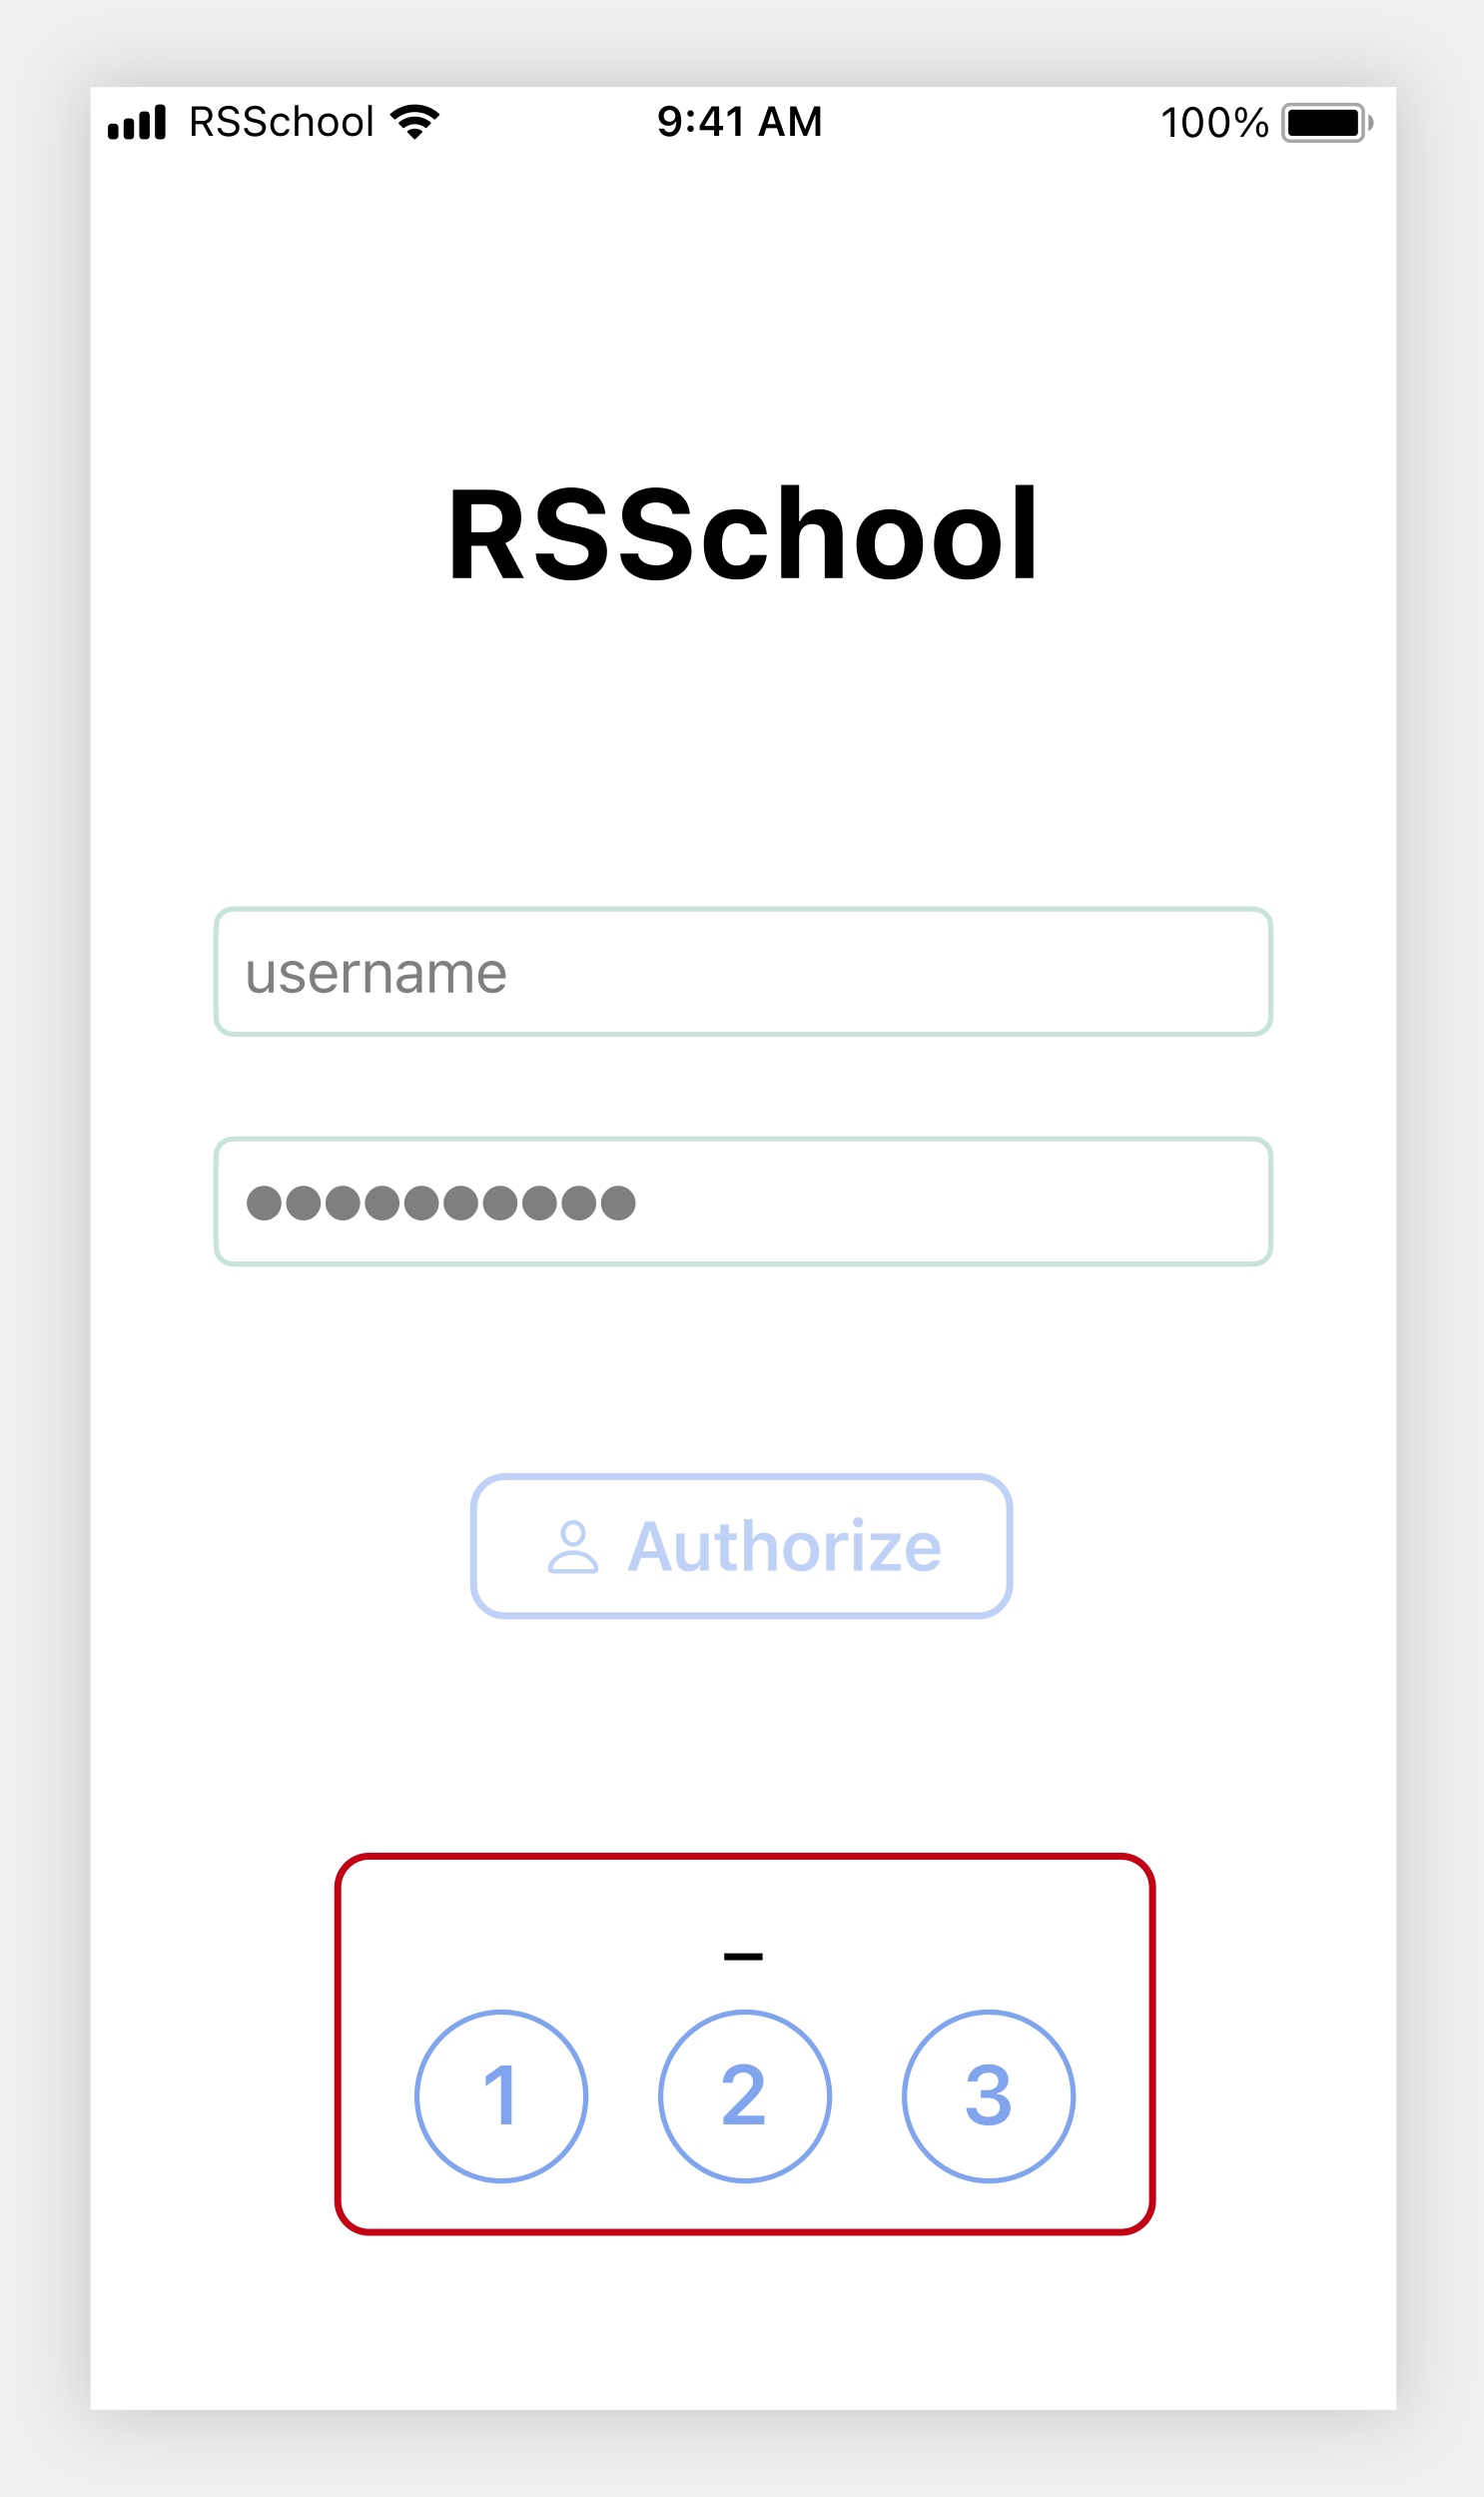
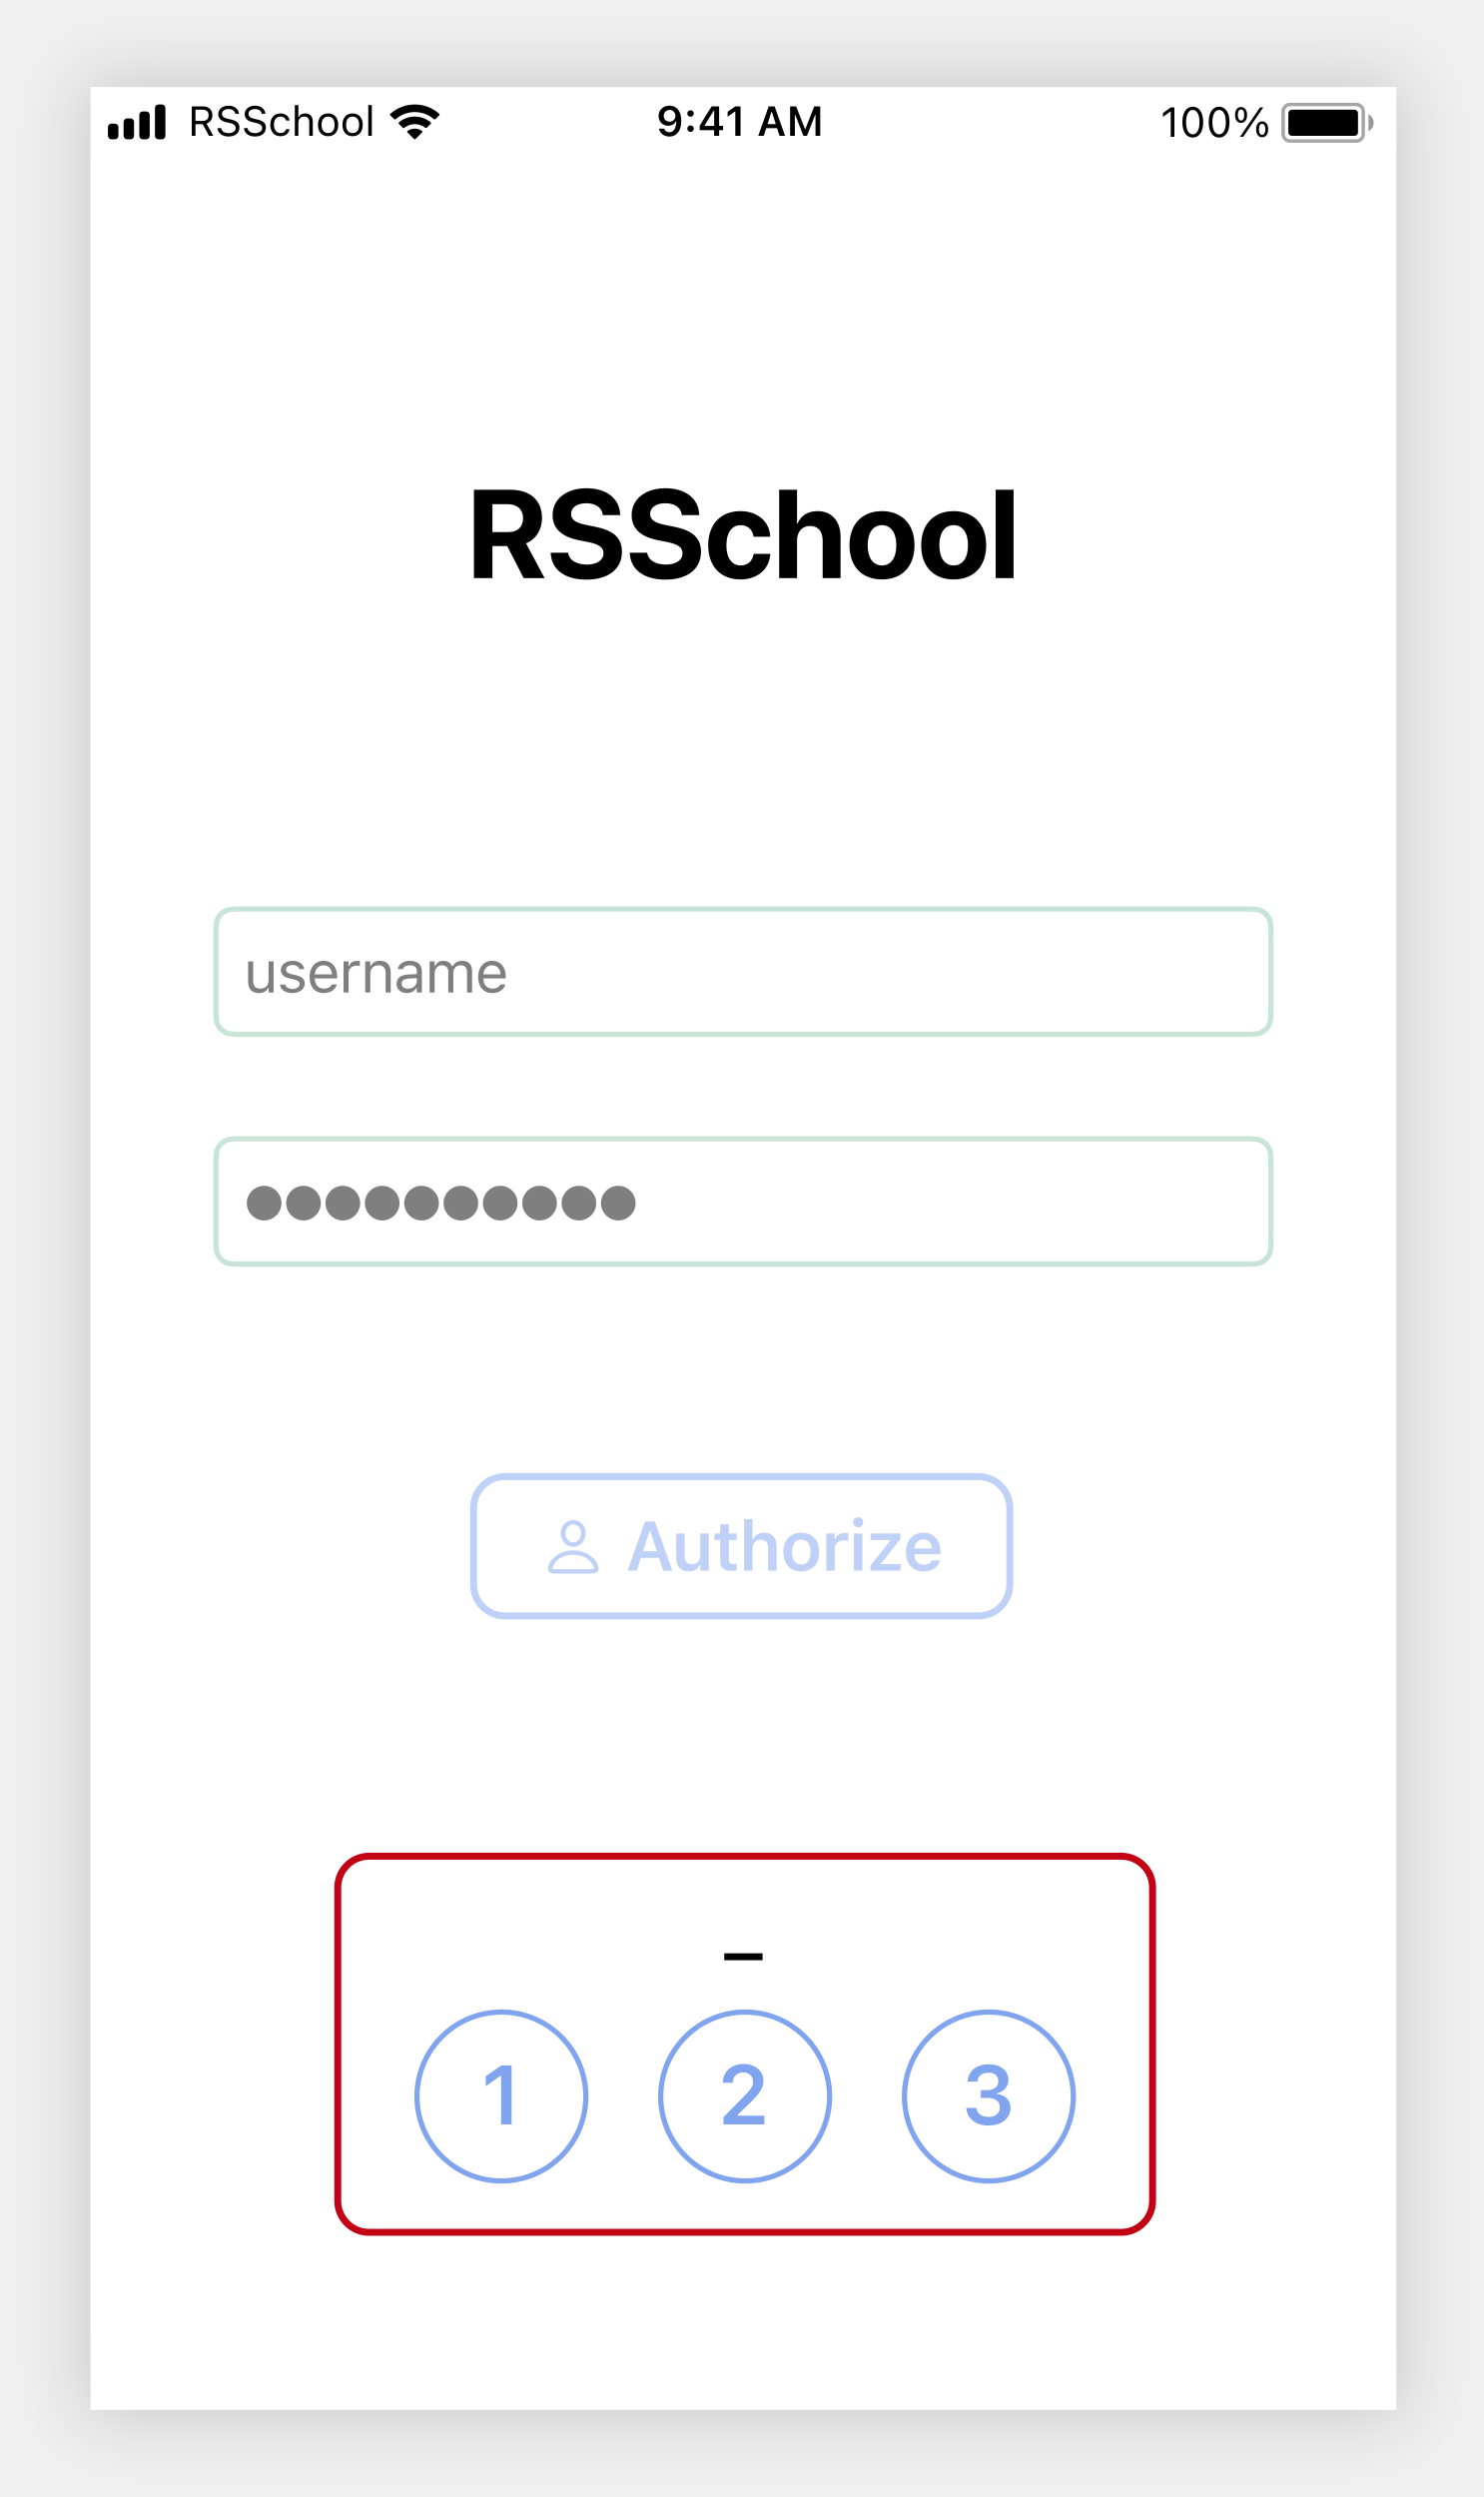
<svg xmlns="http://www.w3.org/2000/svg" width="426" height="717" viewBox="0 0 426 717" fill="none">
  <g filter="url(#filter0_d)">
    <rect width="375" height="667" transform="translate(26 25)" fill="white" />
    <path d="M192.279 30.334C190.445 30.334 189.139 31.588 189.139 33.305V33.316C189.139 34.922 190.275 36.105 191.898 36.105C193.059 36.105 193.797 35.514 194.107 34.846H194.225C194.225 34.91 194.219 34.975 194.219 35.039C194.154 36.656 193.586 37.969 192.244 37.969C191.5 37.969 190.979 37.582 190.756 36.99L190.738 36.932H189.25L189.262 36.996C189.531 38.291 190.691 39.211 192.244 39.211C194.371 39.211 195.654 37.523 195.654 34.676V34.664C195.654 31.617 194.084 30.334 192.279 30.334ZM192.273 34.945C191.312 34.945 190.615 34.242 190.615 33.264V33.252C190.615 32.309 191.359 31.564 192.291 31.564C193.229 31.564 193.961 32.32 193.961 33.287V33.299C193.961 34.254 193.229 34.945 192.273 34.945ZM198.314 33.522C198.854 33.522 199.246 33.111 199.246 32.596C199.246 32.074 198.854 31.67 198.314 31.67C197.781 31.67 197.383 32.074 197.383 32.596C197.383 33.111 197.781 33.522 198.314 33.522ZM198.314 37.869C198.854 37.869 199.246 37.465 199.246 36.943C199.246 36.422 198.854 36.018 198.314 36.018C197.781 36.018 197.383 36.422 197.383 36.943C197.383 37.465 197.781 37.869 198.314 37.869ZM205.076 39H206.523V37.377H207.66V36.129H206.523V30.545H204.385C203.236 32.291 202.035 34.236 200.939 36.141V37.377H205.076V39ZM202.346 36.164V36.076C203.166 34.641 204.145 33.076 205.012 31.752H205.1V36.164H202.346ZM211.164 39H212.676V30.545H211.17L208.961 32.098V33.522L211.064 32.033H211.164V39ZM217.756 39H219.338L220.041 36.815H223.17L223.879 39H225.461L222.461 30.545H220.756L217.756 39ZM221.559 32.115H221.658L222.795 35.648H220.422L221.559 32.115ZM226.914 39H228.279V32.988H228.379L230.723 39H231.754L234.098 32.988H234.203V39H235.562V30.545H233.828L231.291 37.049H231.191L228.648 30.545H226.914V39Z" fill="black" />
    <path opacity="0.35" fill-rule="evenodd" clip-rule="evenodd" d="M370.5 29.5H389.5C390.881 29.5 392 30.619 392 32V38.5C392 39.881 390.881 41 389.5 41H370.5C369.119 41 368 39.881 368 38.5V32C368 30.619 369.119 29.5 370.5 29.5ZM370.5 30.5C369.672 30.5 369 31.172 369 32V38.5C369 39.328 369.672 40 370.5 40H389.5C390.328 40 391 39.328 391 38.5V32C391 31.172 390.328 30.5 389.5 30.5H370.5Z" fill="black" />
    <path opacity="0.4" fill-rule="evenodd" clip-rule="evenodd" d="M393 32.8C393.89 33.255 394.5 34.181 394.5 35.25C394.5 36.319 393.89 37.245 393 37.7V32.8Z" fill="black" />
    <path fill-rule="evenodd" clip-rule="evenodd" d="M371 31.5H389C389.552 31.5 390 31.948 390 32.5V38C390 38.552 389.552 39 389 39H371C370.448 39 370 38.552 370 38V32.5C370 31.948 370.448 31.5 371 31.5Z" fill="black" />
    <path d="M336.219 39.3H337.273V30.845H336.225L333.975 32.462V33.575L336.125 32.017H336.219V39.3ZM342.547 39.499C344.416 39.499 345.541 37.794 345.541 35.075V35.064C345.541 32.345 344.416 30.646 342.547 30.646C340.678 30.646 339.564 32.345 339.564 35.064V35.075C339.564 37.794 340.678 39.499 342.547 39.499ZM342.547 38.579C341.334 38.579 340.625 37.232 340.625 35.075V35.064C340.625 32.907 341.334 31.572 342.547 31.572C343.76 31.572 344.48 32.907 344.48 35.064V35.075C344.48 37.232 343.76 38.579 342.547 38.579ZM350.105 39.499C351.975 39.499 353.1 37.794 353.1 35.075V35.064C353.1 32.345 351.975 30.646 350.105 30.646C348.236 30.646 347.123 32.345 347.123 35.064V35.075C347.123 37.794 348.236 39.499 350.105 39.499ZM350.105 38.579C348.893 38.579 348.184 37.232 348.184 35.075V35.064C348.184 32.907 348.893 31.572 350.105 31.572C351.318 31.572 352.039 32.907 352.039 35.064V35.075C352.039 37.232 351.318 38.579 350.105 38.579ZM356.41 35.292C357.488 35.292 358.145 34.413 358.145 33.013V33.007C358.145 31.607 357.488 30.734 356.41 30.734C355.332 30.734 354.682 31.607 354.682 33.007V33.013C354.682 34.413 355.332 35.292 356.41 35.292ZM357.043 39.3L362.797 30.845H361.848L356.094 39.3H357.043ZM356.41 34.595C355.83 34.595 355.496 34.003 355.496 33.013V33.007C355.496 32.017 355.83 31.431 356.41 31.431C356.99 31.431 357.33 32.017 357.33 33.007V33.013C357.33 34.003 356.99 34.595 356.41 34.595ZM362.469 39.411C363.547 39.411 364.203 38.532 364.203 37.132V37.126C364.203 35.726 363.547 34.853 362.469 34.853C361.391 34.853 360.74 35.726 360.74 37.126V37.132C360.74 38.532 361.391 39.411 362.469 39.411ZM362.469 38.714C361.889 38.714 361.555 38.122 361.555 37.132V37.126C361.555 36.136 361.889 35.55 362.469 35.55C363.049 35.55 363.389 36.136 363.389 37.126V37.132C363.389 38.122 363.049 38.714 362.469 38.714Z" fill="black" />
    <path fill-rule="evenodd" clip-rule="evenodd" d="M45.5 30H46.5C47.052 30 47.5 30.448 47.5 31V39C47.5 39.552 47.052 40 46.5 40H45.5C44.948 40 44.5 39.552 44.5 39V31C44.5 30.448 44.948 30 45.5 30Z" fill="black" />
    <path d="M42 32H41C40.448 32 40 32.448 40 33V39C40 39.552 40.448 40 41 40H42C42.552 40 43 39.552 43 39V33C43 32.448 42.552 32 42 32Z" fill="black" />
    <path d="M36.5 34H37.5C38.052 34 38.5 34.448 38.5 35V39C38.5 39.552 38.052 40 37.5 40H36.5C35.948 40 35.5 39.552 35.5 39V35C35.5 34.448 35.948 34 36.5 34Z" fill="black" />
    <path d="M32 35.5H33C33.552 35.5 34 35.948 34 36.5V39C34 39.552 33.552 40 33 40H32C31.448 40 31 39.552 31 39V36.5C31 35.948 31.448 35.5 32 35.5Z" fill="black" />
    <path d="M55.078 39H56.133V35.654H58.213L60.023 39H61.26L59.303 35.49C60.363 35.156 61.002 34.242 61.002 33.07V33.059C61.002 31.541 59.935 30.545 58.307 30.545H55.078V39ZM56.133 34.717V31.482H58.166C59.256 31.482 59.912 32.086 59.912 33.094V33.105C59.912 34.137 59.297 34.717 58.213 34.717H56.133ZM65.639 39.199C67.526 39.199 68.763 38.215 68.763 36.633V36.627C68.763 35.408 68.065 34.699 66.302 34.307L65.364 34.096C64.216 33.844 63.753 33.387 63.753 32.713V32.707C63.753 31.822 64.567 31.324 65.622 31.318C66.723 31.312 67.427 31.863 67.544 32.607L67.555 32.684H68.61L68.604 32.602C68.516 31.342 67.339 30.346 65.651 30.346C63.905 30.346 62.681 31.336 62.675 32.736V32.742C62.675 33.967 63.407 34.746 65.1 35.121L66.038 35.326C67.198 35.584 67.684 36.065 67.684 36.768V36.773C67.684 37.635 66.847 38.227 65.698 38.227C64.479 38.227 63.6 37.693 63.524 36.85L63.518 36.785H62.464L62.469 36.85C62.593 38.227 63.788 39.199 65.639 39.199ZM73.242 39.199C75.129 39.199 76.365 38.215 76.365 36.633V36.627C76.365 35.408 75.668 34.699 73.904 34.307L72.966 34.096C71.818 33.844 71.355 33.387 71.355 32.713V32.707C71.355 31.822 72.169 31.324 73.224 31.318C74.326 31.312 75.029 31.863 75.146 32.607L75.158 32.684H76.213L76.207 32.602C76.119 31.342 74.941 30.346 73.254 30.346C71.507 30.346 70.283 31.336 70.277 32.736V32.742C70.277 33.967 71.009 34.746 72.703 35.121L73.64 35.326C74.8 35.584 75.287 36.065 75.287 36.768V36.773C75.287 37.635 74.449 38.227 73.3 38.227C72.082 38.227 71.203 37.693 71.127 36.85L71.121 36.785H70.066L70.072 36.85C70.195 38.227 71.39 39.199 73.242 39.199ZM80.528 39.111C82.045 39.111 82.895 38.297 83.153 37.154L83.165 37.09L82.157 37.096L82.145 37.131C81.91 37.834 81.371 38.209 80.522 38.209C79.397 38.209 78.67 37.277 78.67 35.824V35.812C78.67 34.389 79.385 33.475 80.522 33.475C81.43 33.475 81.993 33.978 82.151 34.6L82.157 34.617H83.17L83.165 34.582C82.977 33.457 82.057 32.572 80.522 32.572C78.752 32.572 77.627 33.85 77.627 35.812V35.824C77.627 37.828 78.758 39.111 80.528 39.111ZM84.667 39H85.687V35.262C85.687 34.154 86.325 33.475 87.333 33.475C88.341 33.475 88.81 34.02 88.81 35.156V39H89.829V34.91C89.829 33.41 89.038 32.572 87.62 32.572C86.689 32.572 86.097 32.965 85.781 33.633H85.687V30.176H84.667V39ZM94.221 39.111C96.019 39.111 97.133 37.869 97.133 35.848V35.836C97.133 33.809 96.019 32.572 94.221 32.572C92.422 32.572 91.309 33.809 91.309 35.836V35.848C91.309 37.869 92.422 39.111 94.221 39.111ZM94.221 38.209C93.025 38.209 92.352 37.336 92.352 35.848V35.836C92.352 34.342 93.025 33.475 94.221 33.475C95.416 33.475 96.09 34.342 96.09 35.836V35.848C96.09 37.336 95.416 38.209 94.221 38.209ZM101.261 39.111C103.059 39.111 104.173 37.869 104.173 35.848V35.836C104.173 33.809 103.059 32.572 101.261 32.572C99.462 32.572 98.348 33.809 98.348 35.836V35.848C98.348 37.869 99.462 39.111 101.261 39.111ZM101.261 38.209C100.065 38.209 99.391 37.336 99.391 35.848V35.836C99.391 34.342 100.065 33.475 101.261 33.475C102.456 33.475 103.13 34.342 103.13 35.836V35.848C103.13 37.336 102.456 38.209 101.261 38.209ZM105.763 39H106.783V30.176H105.763V39Z" fill="black" />
    <path fill-rule="evenodd" clip-rule="evenodd" d="M125.983 32.523C124.072 30.891 121.657 30 119.133 30C116.601 30 114.18 30.896 112.266 32.537L112.104 32.676C111.972 32.789 111.965 32.989 112.087 33.112L113.214 34.236C113.324 34.345 113.498 34.352 113.617 34.253L113.756 34.135C115.263 32.869 117.155 32.18 119.133 32.18C121.104 32.18 122.989 32.865 124.494 34.123L124.634 34.239C124.752 34.339 124.926 34.331 125.036 34.222L126.163 33.098C126.285 32.976 126.278 32.775 126.146 32.662L125.983 32.523ZM119.133 33.47C120.724 33.47 122.251 33.998 123.495 34.975L123.671 35.113C123.811 35.223 123.824 35.431 123.697 35.556L122.567 36.684C122.462 36.788 122.297 36.8 122.178 36.712L122.04 36.61C121.2 35.985 120.186 35.65 119.133 35.65C118.073 35.65 117.053 35.989 116.21 36.621L116.072 36.724C115.954 36.813 115.787 36.802 115.683 36.697L114.552 35.57C114.426 35.444 114.438 35.237 114.578 35.127L114.753 34.989C116 34.003 117.534 33.47 119.133 33.47ZM119.133 36.94C119.772 36.94 120.394 37.108 120.941 37.428L121.163 37.558C121.331 37.656 121.361 37.887 121.223 38.024L119.329 39.913C119.212 40.029 119.024 40.029 118.907 39.913L117.026 38.036C116.888 37.899 116.917 37.67 117.084 37.571L117.303 37.441C117.856 37.112 118.485 36.94 119.133 36.94Z" fill="black" />
-     <path d="M130.076 166H135.385V156.719H139.727L144.455 166H150.467L145.123 155.928C148.023 154.785 149.711 151.99 149.711 148.738V148.703C149.711 143.711 146.406 140.635 140.641 140.635H130.076V166ZM135.385 152.852V144.783H139.99C142.645 144.783 144.279 146.365 144.279 148.809V148.844C144.279 151.34 142.715 152.852 140.061 152.852H135.385ZM164.093 166.65C170.421 166.65 174.323 163.469 174.323 158.441V158.424C174.323 154.469 171.985 152.324 166.624 151.217L163.934 150.672C160.946 150.057 159.716 149.072 159.716 147.42V147.402C159.716 145.504 161.456 144.309 164.075 144.291C166.747 144.291 168.505 145.557 168.804 147.367L168.839 147.578H173.831L173.813 147.35C173.479 143.113 169.999 139.984 164.075 139.984C158.45 139.984 154.407 143.096 154.407 147.807V147.824C154.407 151.674 156.675 154.135 161.948 155.207L164.62 155.752C167.766 156.402 169.014 157.334 169.014 159.004V159.021C169.014 160.973 167.063 162.326 164.233 162.326C161.263 162.326 159.206 161.043 159.013 159.145L158.995 158.969H153.88L153.897 159.25C154.196 163.75 158.028 166.65 164.093 166.65ZM188.371 166.65C194.699 166.65 198.601 163.469 198.601 158.441V158.424C198.601 154.469 196.263 152.324 190.902 151.217L188.213 150.672C185.224 150.057 183.994 149.072 183.994 147.42V147.402C183.994 145.504 185.734 144.309 188.353 144.291C191.025 144.291 192.783 145.557 193.082 147.367L193.117 147.578H198.109L198.091 147.35C197.757 143.113 194.277 139.984 188.353 139.984C182.728 139.984 178.685 143.096 178.685 147.807V147.824C178.685 151.674 180.953 154.135 186.226 155.207L188.898 155.752C192.045 156.402 193.293 157.334 193.293 159.004V159.021C193.293 160.973 191.341 162.326 188.511 162.326C185.541 162.326 183.484 161.043 183.291 159.145L183.273 158.969H178.158L178.175 159.25C178.474 163.75 182.306 166.65 188.371 166.65ZM211.594 166.404C216.639 166.404 219.662 163.697 220.19 159.479L220.207 159.373H215.461L215.426 159.443C214.969 161.377 213.721 162.379 211.612 162.379C208.87 162.379 207.34 160.217 207.34 156.297V156.262C207.34 152.395 208.852 150.25 211.612 150.25C213.809 150.25 215.092 151.48 215.426 153.361L215.444 153.396H220.225V153.344C219.768 149.02 216.727 146.225 211.594 146.225C205.53 146.225 202.12 149.898 202.12 156.262V156.297C202.12 162.73 205.547 166.404 211.594 166.404ZM224.359 166H229.491V154.803C229.491 152.184 230.933 150.479 233.306 150.479C235.732 150.479 236.857 151.92 236.857 154.645V166H241.989V153.484C241.989 148.861 239.669 146.225 235.363 146.225C232.603 146.225 230.687 147.543 229.808 149.635H229.491V139.246H224.359V166ZM255.51 166.404C261.469 166.404 265.055 162.643 265.055 156.332V156.297C265.055 150.039 261.416 146.225 255.51 146.225C249.604 146.225 245.965 150.057 245.965 156.297V156.332C245.965 162.625 249.551 166.404 255.51 166.404ZM255.51 162.379C252.768 162.379 251.221 160.146 251.221 156.332V156.297C251.221 152.518 252.785 150.25 255.51 150.25C258.217 150.25 259.799 152.518 259.799 156.297V156.332C259.799 160.146 258.234 162.379 255.51 162.379ZM277.784 166.404C283.743 166.404 287.329 162.643 287.329 156.332V156.297C287.329 150.039 283.69 146.225 277.784 146.225C271.878 146.225 268.239 150.057 268.239 156.297V156.332C268.239 162.625 271.825 166.404 277.784 166.404ZM277.784 162.379C275.042 162.379 273.495 160.146 273.495 156.332V156.297C273.495 152.518 275.059 150.25 277.784 150.25C280.491 150.25 282.073 152.518 282.073 156.297V156.332C282.073 160.146 280.509 162.379 277.784 162.379ZM291.638 166H296.771V139.246H291.638V166Z" fill="black" />
+     <path d="M136.109 166H141.418V156.807H145.672L150.4 166H156.412L151.068 156.016C153.881 154.908 155.656 152.131 155.656 148.791V148.756C155.656 143.658 152.281 140.635 146.586 140.635H136.109V166ZM141.418 152.781V144.783H145.936C148.555 144.783 150.225 146.33 150.225 148.756V148.791C150.225 151.287 148.643 152.781 146.006 152.781H141.418ZM168.386 166.439C174.784 166.439 178.616 163.346 178.616 158.477V158.459C178.616 154.469 176.225 152.307 170.917 151.252L168.227 150.707C165.309 150.127 164.009 149.195 164.009 147.596V147.578C164.009 145.768 165.643 144.52 168.368 144.502C170.987 144.502 172.815 145.715 173.079 147.701L173.096 147.912H178.106L178.089 147.578C177.843 143.131 174.239 140.195 168.368 140.195C162.743 140.195 158.7 143.254 158.7 147.895V147.912C158.7 151.727 161.231 154.117 166.241 155.119L168.913 155.646C172.059 156.297 173.307 157.158 173.307 158.881V158.898C173.307 160.832 171.462 162.115 168.526 162.115C165.626 162.115 163.534 160.885 163.2 158.916L163.165 158.723H158.155L158.173 159.004C158.471 163.68 162.356 166.439 168.386 166.439ZM191.082 166.439C197.48 166.439 201.312 163.346 201.312 158.477V158.459C201.312 154.469 198.921 152.307 193.613 151.252L190.923 150.707C188.005 150.127 186.705 149.195 186.705 147.596V147.578C186.705 145.768 188.339 144.52 191.064 144.502C193.683 144.502 195.511 145.715 195.775 147.701L195.793 147.912H200.802L200.785 147.578C200.539 143.131 196.935 140.195 191.064 140.195C185.439 140.195 181.396 143.254 181.396 147.895V147.912C181.396 151.727 183.927 154.117 188.937 155.119L191.609 155.646C194.755 156.297 196.004 157.158 196.004 158.881V158.898C196.004 160.832 194.158 162.115 191.222 162.115C188.322 162.115 186.23 160.885 185.896 158.916L185.861 158.723H180.851L180.869 159.004C181.168 163.68 185.052 166.439 191.082 166.439ZM212.688 166.387C217.715 166.387 220.967 163.258 221.213 159.145V159.039H216.432L216.414 159.197C216.063 161.096 214.78 162.361 212.723 162.361C210.192 162.361 208.61 160.27 208.61 156.578V156.561C208.61 152.957 210.192 150.795 212.705 150.795C214.832 150.795 216.08 152.166 216.397 153.959L216.432 154.117H221.196V153.994C221.002 149.916 217.75 146.77 212.635 146.77C206.993 146.77 203.389 150.514 203.389 156.543V156.561C203.389 162.643 206.94 166.387 212.688 166.387ZM223.765 166H228.898V155.207C228.898 152.746 230.357 151.023 232.624 151.023C234.962 151.023 236.263 152.588 236.263 155.225V166H241.396V154.17C241.396 149.617 238.864 146.77 234.786 146.77C231.956 146.77 229.97 148.07 229.003 150.408H228.898V140.635H223.765V166ZM253.299 166.387C258.994 166.387 262.633 162.73 262.633 156.578V156.543C262.633 150.443 258.924 146.77 253.281 146.77C247.656 146.77 243.965 150.479 243.965 156.543V156.578C243.965 162.713 247.568 166.387 253.299 166.387ZM253.316 162.361C250.785 162.361 249.186 160.27 249.186 156.578V156.543C249.186 152.904 250.803 150.795 253.281 150.795C255.777 150.795 257.412 152.904 257.412 156.543V156.578C257.412 160.252 255.812 162.361 253.316 162.361ZM273.886 166.387C279.581 166.387 283.22 162.73 283.22 156.578V156.543C283.22 150.443 279.511 146.77 273.868 146.77C268.243 146.77 264.552 150.479 264.552 156.543V156.578C264.552 162.713 268.155 166.387 273.886 166.387ZM273.903 162.361C271.372 162.361 269.772 160.27 269.772 156.578V156.543C269.772 152.904 271.389 150.795 273.868 150.795C276.364 150.795 277.999 152.904 277.999 156.543V156.578C277.999 160.252 276.399 162.361 273.903 162.361ZM285.947 166H291.08V140.635H285.947V166Z" fill="black" />
    <rect x="97" y="533" width="234" height="108" rx="9" stroke="#C20114" stroke-width="2" />
    <rect x="119.75" y="577.75" width="48.5" height="48.5" rx="24.25" stroke="#80A4ED" stroke-width="1.5" />
    <path d="M143.906 610H146.93V593.09H143.918L139.5 596.195V599.043L143.707 596.066H143.906V610Z" fill="#80A4ED" />
    <rect x="189.75" y="577.75" width="48.5" height="48.5" rx="24.25" stroke="#80A4ED" stroke-width="1.5" />
    <rect x="259.75" y="577.75" width="48.5" height="48.5" rx="24.25" stroke="#80A4ED" stroke-width="1.5" />
    <path d="M208 562.865H219.004V560.879H208V562.865Z" fill="black" />
    <path d="M207.77 610H219.512V607.492H211.859V607.246L215.246 603.965C218.328 601 219.254 599.477 219.254 597.555V597.52C219.254 594.672 216.887 592.668 213.594 592.668C210.066 592.668 207.605 594.871 207.605 598.023L207.617 598.059L210.43 598.07L210.441 598.023C210.441 596.277 211.648 595.094 213.441 595.094C215.199 595.094 216.266 596.219 216.266 597.777V597.812C216.266 599.113 215.621 599.969 213.324 602.289L207.77 607.961V610Z" fill="#80A4ED" />
    <path d="M283.887 610.34C287.637 610.34 290.203 608.266 290.203 605.289V605.266C290.203 602.922 288.551 601.445 286.066 601.211V601.152C288.094 600.73 289.605 599.336 289.605 597.238V597.215C289.605 594.566 287.344 592.75 283.863 592.75C280.453 592.75 278.145 594.672 277.887 597.602L277.875 597.73H280.688L280.699 597.613C280.852 596.102 282.082 595.152 283.863 595.152C285.668 595.152 286.711 596.066 286.711 597.613V597.637C286.711 599.113 285.469 600.168 283.605 600.168H281.672V602.418H283.664C285.832 602.418 287.145 603.402 287.145 605.184V605.207C287.145 606.777 285.844 607.867 283.887 607.867C281.906 607.867 280.582 606.848 280.418 605.418L280.406 605.289H277.523L277.535 605.43C277.758 608.324 280.184 610.34 283.887 610.34Z" fill="#80A4ED" />
    <g opacity="0.5">
      <path d="M75.855 350.455C78.579 350.455 80.835 348.194 80.835 345.475C80.835 342.75 78.574 340.494 75.85 340.494C73.13 340.494 70.874 342.75 70.874 345.475C70.874 348.194 73.135 350.455 75.855 350.455ZM87.156 350.455C89.88 350.455 92.136 348.194 92.136 345.475C92.136 342.75 89.875 340.494 87.151 340.494C84.431 340.494 82.175 342.75 82.175 345.475C82.175 348.194 84.436 350.455 87.156 350.455ZM98.457 350.455C101.181 350.455 103.437 348.194 103.437 345.475C103.437 342.75 101.176 340.494 98.452 340.494C95.732 340.494 93.476 342.75 93.476 345.475C93.476 348.194 95.737 350.455 98.457 350.455ZM109.757 350.455C112.482 350.455 114.738 348.194 114.738 345.475C114.738 342.75 112.477 340.494 109.753 340.494C107.033 340.494 104.777 342.75 104.777 345.475C104.777 348.194 107.038 350.455 109.757 350.455ZM121.058 350.455C123.783 350.455 126.039 348.194 126.039 345.475C126.039 342.75 123.778 340.494 121.054 340.494C118.334 340.494 116.078 342.75 116.078 345.475C116.078 348.194 118.339 350.455 121.058 350.455ZM132.359 350.455C135.084 350.455 137.34 348.194 137.34 345.475C137.34 342.75 135.079 340.494 132.355 340.494C129.635 340.494 127.379 342.75 127.379 345.475C127.379 348.194 129.64 350.455 132.359 350.455ZM143.66 350.455C146.385 350.455 148.641 348.194 148.641 345.475C148.641 342.75 146.38 340.494 143.656 340.494C140.936 340.494 138.68 342.75 138.68 345.475C138.68 348.194 140.941 350.455 143.66 350.455ZM154.961 350.455C157.686 350.455 159.942 348.194 159.942 345.475C159.942 342.75 157.681 340.494 154.956 340.494C152.237 340.494 149.981 342.75 149.981 345.475C149.981 348.194 152.242 350.455 154.961 350.455ZM166.262 350.455C168.987 350.455 171.243 348.194 171.243 345.475C171.243 342.75 168.982 340.494 166.257 340.494C163.538 340.494 161.282 342.75 161.282 345.475C161.282 348.194 163.543 350.455 166.262 350.455ZM177.563 350.455C180.288 350.455 182.544 348.194 182.544 345.475C182.544 342.75 180.283 340.494 177.558 340.494C174.839 340.494 172.583 342.75 172.583 345.475C172.583 348.194 174.844 350.455 177.563 350.455Z" fill="black" />
      <path d="M64.73 362.455L64.39 363.123L64.73 362.455ZM62.545 360.27L61.877 360.61L62.545 360.27ZM364.455 360.27L363.787 359.929L364.455 360.27ZM362.27 362.455L362.61 363.123L362.27 362.455ZM362.27 327.545L362.61 326.877L362.27 327.545ZM364.455 329.73L363.787 330.071L364.455 329.73ZM64.73 327.545L65.07 328.213L64.73 327.545ZM70 327.75H357V326.25H70V327.75ZM364.25 335V355H365.75V335H364.25ZM357 362.25H70V363.75H357V362.25ZM62.75 355V335H61.25V355H62.75ZM70 362.25C68.588 362.25 67.573 362.249 66.777 362.184C65.99 362.12 65.482 361.996 65.07 361.787L64.39 363.123C65.048 363.459 65.775 363.607 66.655 363.679C67.526 363.751 68.612 363.75 70 363.75V362.25ZM61.25 355C61.25 356.388 61.249 357.474 61.321 358.345C61.392 359.225 61.541 359.952 61.877 360.61L63.213 359.929C63.004 359.518 62.88 359.01 62.816 358.223C62.751 357.427 62.75 356.413 62.75 355H61.25ZM65.07 361.787C64.271 361.379 63.621 360.729 63.213 359.929L61.877 360.61C62.428 361.692 63.308 362.572 64.39 363.123L65.07 361.787ZM364.25 355C364.25 356.413 364.249 357.427 364.184 358.223C364.12 359.01 363.996 359.518 363.787 359.929L365.123 360.61C365.459 359.952 365.607 359.225 365.679 358.345C365.751 357.474 365.75 356.388 365.75 355H364.25ZM357 363.75C358.388 363.75 359.474 363.751 360.345 363.679C361.225 363.607 361.952 363.459 362.61 363.123L361.929 361.787C361.518 361.996 361.01 362.12 360.223 362.184C359.427 362.249 358.413 362.25 357 362.25V363.75ZM363.787 359.929C363.379 360.729 362.729 361.379 361.929 361.787L362.61 363.123C363.692 362.572 364.572 361.692 365.123 360.61L363.787 359.929ZM357 327.75C358.413 327.75 359.427 327.751 360.223 327.816C361.01 327.88 361.518 328.004 361.929 328.213L362.61 326.877C361.952 326.541 361.225 326.393 360.345 326.321C359.474 326.249 358.388 326.25 357 326.25V327.75ZM365.75 335C365.75 333.612 365.751 332.526 365.679 331.655C365.607 330.775 365.459 330.048 365.123 329.39L363.787 330.071C363.996 330.482 364.12 330.99 364.184 331.777C364.249 332.573 364.25 333.587 364.25 335H365.75ZM361.929 328.213C362.729 328.621 363.379 329.271 363.787 330.071L365.123 329.39C364.572 328.308 363.692 327.428 362.61 326.877L361.929 328.213ZM70 326.25C68.612 326.25 67.526 326.249 66.655 326.321C65.775 326.393 65.048 326.541 64.39 326.877L65.07 328.213C65.482 328.004 65.99 327.88 66.777 327.816C67.573 327.751 68.588 327.75 70 327.75V326.25ZM62.75 335C62.75 333.587 62.751 332.573 62.816 331.777C62.88 330.99 63.004 330.482 63.213 330.071L61.877 329.39C61.541 330.048 61.392 330.775 61.321 331.655C61.249 332.526 61.25 333.612 61.25 335H62.75ZM64.39 326.877C63.308 327.428 62.428 328.308 61.877 329.39L63.213 330.071C63.621 329.271 64.271 328.621 65.07 328.213L64.39 326.877Z" fill="#91C7B1" />
    </g>
    <g opacity="0.5">
      <path d="M74.341 285.158C75.653 285.158 76.558 284.618 76.998 283.664H77.13V285H78.575V276.052H77.13V281.348C77.13 282.917 76.292 283.879 74.715 283.879C73.287 283.879 72.706 283.107 72.706 281.497V276.052H71.262V281.846C71.262 283.962 72.308 285.158 74.341 285.158ZM83.936 285.158C85.969 285.158 87.522 284.054 87.522 282.46V282.443C87.522 281.165 86.708 280.435 85.023 280.028L83.645 279.696C82.591 279.438 82.143 279.057 82.143 278.451V278.434C82.143 277.646 82.923 277.098 83.986 277.098C85.065 277.098 85.762 277.587 85.953 278.293H87.372C87.173 276.832 85.87 275.894 83.994 275.894C82.093 275.894 80.665 277.015 80.665 278.5V278.509C80.665 279.795 81.421 280.526 83.097 280.924L84.484 281.256C85.588 281.522 86.044 281.945 86.044 282.551V282.568C86.044 283.381 85.189 283.954 83.986 283.954C82.84 283.954 82.126 283.464 81.885 282.717H80.408C80.574 284.195 81.944 285.158 83.936 285.158ZM93.007 285.158C95.116 285.158 96.394 283.962 96.701 282.75L96.718 282.684H95.273L95.24 282.759C94.999 283.298 94.252 283.871 93.04 283.871C91.447 283.871 90.426 282.792 90.384 280.941H96.826V280.376C96.826 277.704 95.348 275.894 92.916 275.894C90.484 275.894 88.907 277.787 88.907 280.551V280.559C88.907 283.365 90.451 285.158 93.007 285.158ZM92.908 277.181C94.228 277.181 95.207 278.019 95.356 279.787H90.409C90.567 278.085 91.579 277.181 92.908 277.181ZM98.659 285H100.103V279.455C100.103 278.144 101.083 277.272 102.461 277.272C102.776 277.272 103.05 277.305 103.349 277.355V275.952C103.208 275.927 102.901 275.894 102.627 275.894C101.415 275.894 100.576 276.442 100.236 277.38H100.103V276.052H98.659V285ZM104.891 285H106.336V279.704C106.336 278.135 107.241 277.172 108.668 277.172C110.096 277.172 110.76 277.944 110.76 279.555V285H112.204V279.206C112.204 277.081 111.084 275.894 109.075 275.894C107.755 275.894 106.917 276.45 106.469 277.396H106.336V276.052H104.891V285ZM116.868 285.158C118.072 285.158 119.01 284.635 119.574 283.68H119.707V285H121.151V278.874C121.151 277.015 119.931 275.894 117.748 275.894C115.839 275.894 114.478 276.84 114.245 278.243L114.237 278.293H115.681L115.689 278.268C115.922 277.571 116.627 277.172 117.698 277.172C119.035 277.172 119.707 277.77 119.707 278.874V279.688L117.142 279.845C115.059 279.97 113.88 280.891 113.88 282.485V282.501C113.88 284.128 115.167 285.158 116.868 285.158ZM115.357 282.468V282.452C115.357 281.563 115.955 281.082 117.316 280.999L119.707 280.85V281.663C119.707 282.941 118.636 283.904 117.167 283.904C116.129 283.904 115.357 283.373 115.357 282.468ZM123.383 285H124.827V279.455C124.827 278.193 125.716 277.172 126.886 277.172C128.015 277.172 128.745 277.861 128.745 278.924V285H130.19V279.248C130.19 278.11 131.011 277.172 132.257 277.172C133.518 277.172 134.124 277.828 134.124 279.148V285H135.569V278.816C135.569 276.94 134.548 275.894 132.721 275.894C131.485 275.894 130.464 276.517 129.982 277.463H129.849C129.434 276.533 128.588 275.894 127.376 275.894C126.205 275.894 125.359 276.45 124.96 277.413H124.827V276.052H123.383V285ZM141.419 285.158C143.528 285.158 144.806 283.962 145.113 282.75L145.13 282.684H143.686L143.652 282.759C143.412 283.298 142.665 283.871 141.453 283.871C139.859 283.871 138.838 282.792 138.796 280.941H145.238V280.376C145.238 277.704 143.76 275.894 141.328 275.894C138.896 275.894 137.319 277.787 137.319 280.551V280.559C137.319 283.365 138.863 285.158 141.419 285.158ZM141.32 277.181C142.64 277.181 143.619 278.019 143.769 279.787H138.821C138.979 278.085 139.992 277.181 141.32 277.181Z" fill="black" />
      <path d="M64.73 296.455L64.39 297.123L64.73 296.455ZM62.545 294.27L61.877 294.61L62.545 294.27ZM364.455 294.27L363.787 293.929L364.455 294.27ZM362.27 296.455L362.61 297.123L362.27 296.455ZM362.27 261.545L362.61 260.877L362.27 261.545ZM364.455 263.73L363.787 264.071L364.455 263.73ZM64.73 261.545L65.07 262.213L64.73 261.545ZM70 261.75H357V260.25H70V261.75ZM364.25 269V289H365.75V269H364.25ZM357 296.25H70V297.75H357V296.25ZM62.75 289V269H61.25V289H62.75ZM70 296.25C68.588 296.25 67.573 296.249 66.777 296.184C65.99 296.12 65.482 295.996 65.07 295.787L64.39 297.123C65.048 297.459 65.775 297.607 66.655 297.679C67.526 297.751 68.612 297.75 70 297.75V296.25ZM61.25 289C61.25 290.388 61.249 291.474 61.321 292.345C61.392 293.225 61.541 293.952 61.877 294.61L63.213 293.929C63.004 293.518 62.88 293.01 62.816 292.223C62.751 291.427 62.75 290.413 62.75 289H61.25ZM65.07 295.787C64.271 295.379 63.621 294.729 63.213 293.929L61.877 294.61C62.428 295.692 63.308 296.572 64.39 297.123L65.07 295.787ZM364.25 289C364.25 290.413 364.249 291.427 364.184 292.223C364.12 293.01 363.996 293.518 363.787 293.929L365.123 294.61C365.459 293.952 365.607 293.225 365.679 292.345C365.751 291.474 365.75 290.388 365.75 289H364.25ZM357 297.75C358.388 297.75 359.474 297.751 360.345 297.679C361.225 297.607 361.952 297.459 362.61 297.123L361.929 295.787C361.518 295.996 361.01 296.12 360.223 296.184C359.427 296.249 358.413 296.25 357 296.25V297.75ZM363.787 293.929C363.379 294.729 362.729 295.379 361.929 295.787L362.61 297.123C363.692 296.572 364.572 295.692 365.123 294.61L363.787 293.929ZM357 261.75C358.413 261.75 359.427 261.751 360.223 261.816C361.01 261.88 361.518 262.004 361.929 262.213L362.61 260.877C361.952 260.541 361.225 260.393 360.345 260.321C359.474 260.249 358.388 260.25 357 260.25V261.75ZM365.75 269C365.75 267.612 365.751 266.526 365.679 265.655C365.607 264.775 365.459 264.048 365.123 263.39L363.787 264.071C363.996 264.482 364.12 264.99 364.184 265.777C364.249 266.573 364.25 267.587 364.25 269H365.75ZM361.929 262.213C362.729 262.621 363.379 263.271 363.787 264.071L365.123 263.39C364.572 262.308 363.692 261.428 362.61 260.877L361.929 262.213ZM70 260.25C68.612 260.25 67.526 260.249 66.655 260.321C65.775 260.393 65.048 260.541 64.39 260.877L65.07 262.213C65.482 262.004 65.99 261.88 66.777 261.816C67.573 261.751 68.588 261.75 70 261.75V260.25ZM62.75 269C62.75 267.587 62.751 266.573 62.816 265.777C62.88 264.99 63.004 264.482 63.213 264.071L61.877 263.39C61.541 264.048 61.392 264.775 61.321 265.655C61.249 266.526 61.25 267.612 61.25 269H62.75ZM64.39 260.877C63.308 261.428 62.428 262.308 61.877 263.39L63.213 264.071C63.621 263.271 64.271 262.621 65.07 262.213L64.39 260.877Z" fill="#91C7B1" />
    </g>
    <g opacity="0.5">
      <rect x="136" y="424" width="154" height="40" rx="9" stroke="#80A4ED" stroke-width="2" />
      <path d="M180.231 451H182.868L184.039 447.357H189.254L190.436 451H193.073L188.073 436.908H185.231L180.231 451ZM186.569 439.525H186.735L188.629 445.414H184.674L186.569 439.525ZM197.821 451.215C199.364 451.215 200.448 450.521 200.946 449.379H201.112V451H203.543V440.326H201.112V446.547C201.112 448.148 200.272 449.164 198.7 449.164C197.235 449.164 196.62 448.324 196.62 446.674V440.326H194.188V447.23C194.188 449.77 195.418 451.215 197.821 451.215ZM210.303 451.049C210.772 451.049 211.221 451.01 211.573 450.941V449.066C211.28 449.096 211.094 449.105 210.753 449.105C209.737 449.105 209.317 448.656 209.317 447.592V442.211H211.573V440.326H209.317V437.709H206.846V440.326H205.186V442.211H206.846V448.168C206.846 450.229 207.852 451.049 210.303 451.049ZM213.685 451H216.116V444.779C216.116 443.178 217.015 442.162 218.46 442.162C219.935 442.162 220.608 443.002 220.608 444.662V451H223.04V444.096C223.04 441.557 221.741 440.121 219.358 440.121C217.815 440.121 216.79 440.814 216.282 441.957H216.116V436.195H213.685V451ZM230.112 451.215C233.306 451.215 235.249 449.125 235.249 445.668V445.648C235.249 442.211 233.296 440.121 230.112 440.121C226.939 440.121 224.976 442.221 224.976 445.648V445.668C224.976 449.125 226.909 451.215 230.112 451.215ZM230.112 449.242C228.423 449.242 227.456 447.924 227.456 445.678V445.658C227.456 443.412 228.423 442.084 230.112 442.084C231.792 442.084 232.759 443.412 232.759 445.658V445.678C232.759 447.924 231.802 449.242 230.112 449.242ZM237.283 451H239.714V444.799C239.714 443.275 240.779 442.309 242.4 442.309C242.82 442.309 243.22 442.367 243.611 442.445V440.268C243.376 440.199 242.995 440.15 242.624 440.15C241.218 440.15 240.242 440.824 239.88 441.967H239.714V440.326H237.283V451ZM246.445 438.539C247.236 438.539 247.89 437.904 247.89 437.104C247.89 436.312 247.236 435.668 246.445 435.668C245.644 435.668 244.99 436.312 244.99 437.104C244.99 437.904 245.644 438.539 246.445 438.539ZM245.224 451H247.656V440.326H245.224V451ZM249.992 451H258.644V449.125H253.068V448.949L258.556 441.947V440.326H250.041V442.211H255.685V442.377L249.992 449.516V451ZM265.258 451.215C268.158 451.215 269.584 449.545 269.926 448.168L269.955 448.08H267.641L267.611 448.148C267.377 448.637 266.625 449.301 265.307 449.301C263.656 449.301 262.621 448.188 262.592 446.273H270.053V445.473C270.053 442.25 268.178 440.121 265.141 440.121C262.104 440.121 260.16 442.318 260.16 445.678V445.688C260.16 449.086 262.084 451.215 265.258 451.215ZM265.17 442.025C266.527 442.025 267.514 442.895 267.68 444.643H262.611C262.797 442.943 263.812 442.025 265.17 442.025Z" fill="#80A4ED" />
      <path d="M164.628 444.156C166.604 444.156 168.214 442.396 168.214 440.255C168.214 438.13 166.612 436.461 164.628 436.461C162.661 436.461 161.042 438.163 161.042 440.271C161.051 442.405 162.653 444.156 164.628 444.156ZM164.628 442.903C163.417 442.903 162.379 441.741 162.379 440.271C162.379 438.827 163.4 437.715 164.628 437.715C165.865 437.715 166.878 438.811 166.878 440.255C166.878 441.724 165.849 442.903 164.628 442.903ZM159.407 451.834H169.841C171.219 451.834 171.875 451.419 171.875 450.506C171.875 448.332 169.127 445.186 164.628 445.186C160.121 445.186 157.374 448.332 157.374 450.506C157.374 451.419 158.029 451.834 159.407 451.834ZM159.017 450.581C158.801 450.581 158.71 450.523 158.71 450.349C158.71 448.987 160.818 446.439 164.628 446.439C168.43 446.439 170.539 448.987 170.539 450.349C170.539 450.523 170.456 450.581 170.24 450.581H159.017Z" fill="#80A4ED" />
    </g>
  </g>
  <defs>
    <filter id="filter0_d" x="0" y="0" width="426" height="717" filterUnits="userSpaceOnUse" color-interpolation-filters="sRGB">
      <feFlood flood-opacity="0" result="BackgroundImageFix" />
      <feColorMatrix in="SourceAlpha" type="matrix" values="0 0 0 0 0 0 0 0 0 0 0 0 0 0 0 0 0 0 127 0" />
      <feMorphology radius="5" operator="dilate" in="SourceAlpha" result="effect1_dropShadow" />
      <feOffset />
      <feGaussianBlur stdDeviation="10" />
      <feColorMatrix type="matrix" values="0 0 0 0 0 0 0 0 0 0 0 0 0 0 0 0 0 0 0.15 0" />
      <feBlend mode="normal" in2="BackgroundImageFix" result="effect1_dropShadow" />
      <feBlend mode="normal" in="SourceGraphic" in2="effect1_dropShadow" result="shape" />
    </filter>
  </defs>
</svg>
